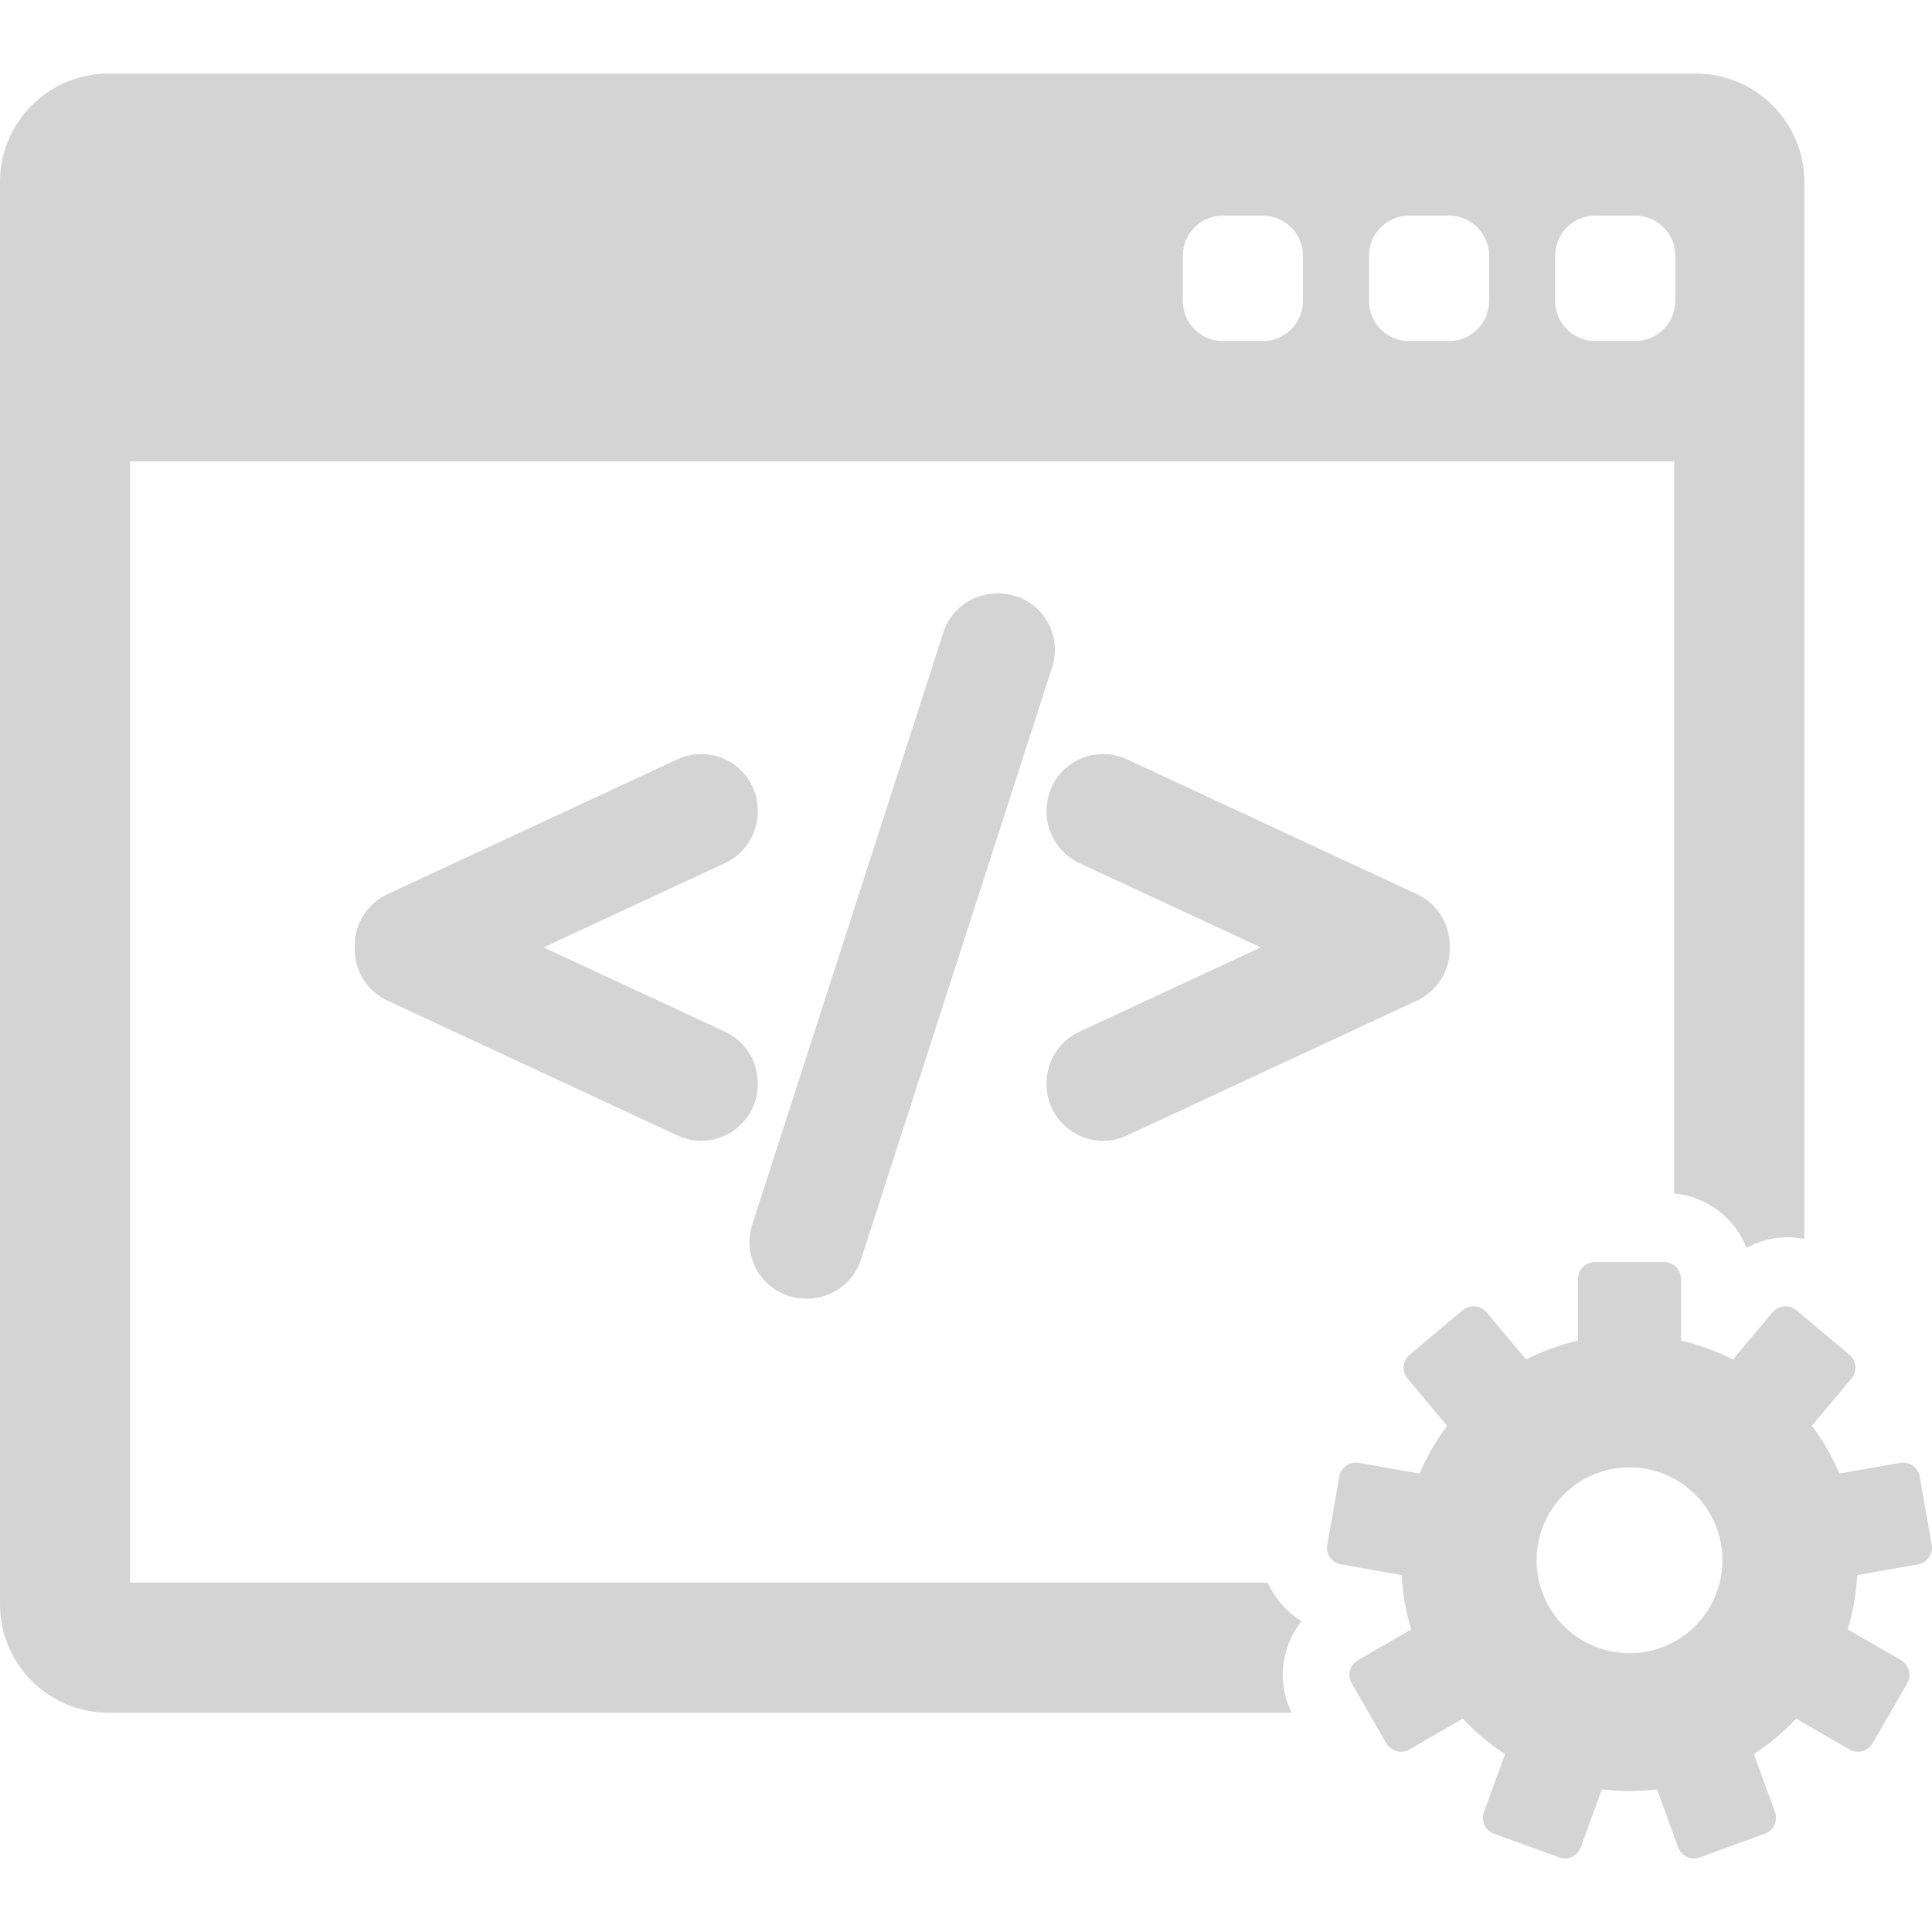
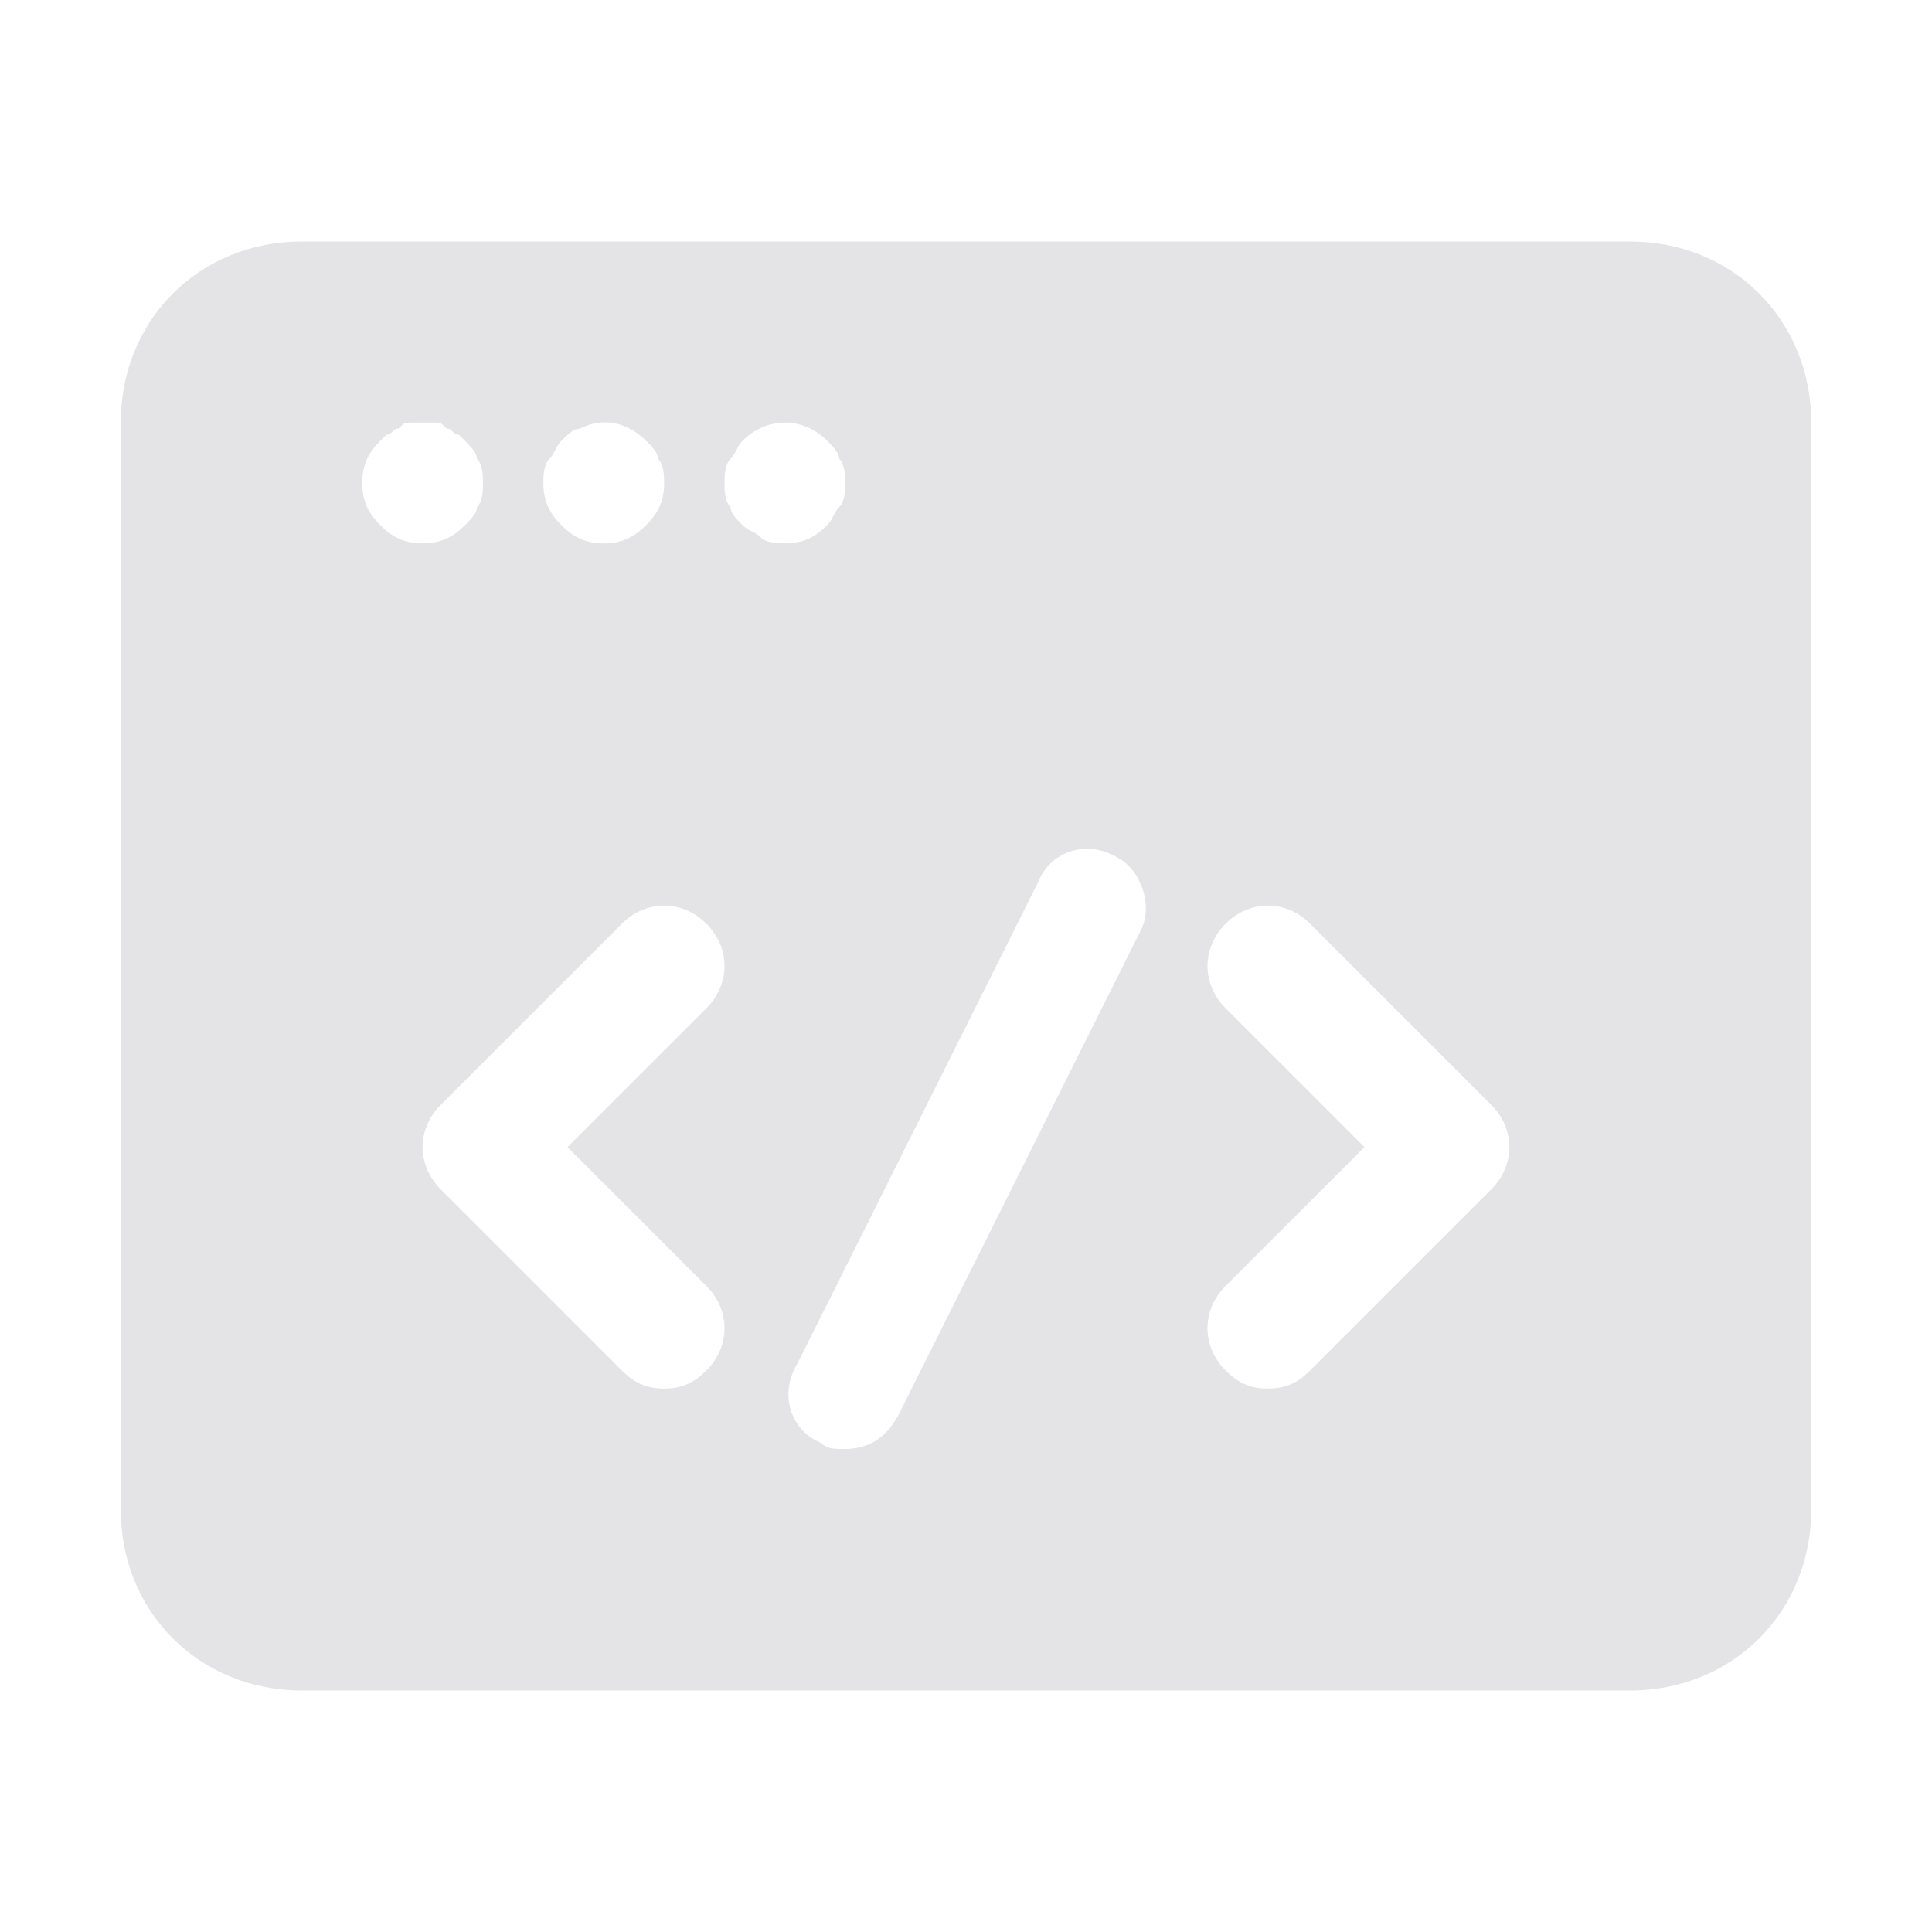
- <svg xmlns="http://www.w3.org/2000/svg" fill="#D4D4D4" version="1.1" id="Capa_1" width="800px" height="800px" viewBox="0 0 419.931 419.931" xml:space="preserve">
+ <svg xmlns="http://www.w3.org/2000/svg" version="1.1" id="Icons" viewBox="0 0 32 32" xml:space="preserve" width="800px" height="800px" fill="#e4e4e7">
  <g id="SVGRepo_bgCarrier" stroke-width="0" />
  <g id="SVGRepo_tracerCarrier" stroke-linecap="round" stroke-linejoin="round" />
  <g id="SVGRepo_iconCarrier">
-     <g>
-       <g>
-         <g>
-           <path d="M282.895,352.367c-2.176-1.324-4.072-3.099-5.579-5.25c-0.696-0.992-1.284-2.041-1.771-3.125H28.282V100.276h335.624 v159.138c7.165,0.647,13.177,5.353,15.701,11.797c2.235-1.225,4.726-1.982,7.344-2.213c1.771-0.154,3.53-0.044,5.236,0.293 V39.561c0-12.996-10.571-23.569-23.566-23.569H23.568C10.573,15.992,0,26.565,0,39.561v309.146 c0,12.996,10.573,23.568,23.568,23.568h257.179c-2.007-4.064-2.483-8.652-1.302-13.066 C280.126,356.67,281.304,354.354,282.895,352.367z M338.025,55.569c0-4.806,3.896-8.703,8.702-8.703h8.702 c4.807,0,8.702,3.896,8.702,8.703v9.863c0,4.806-3.896,8.702-8.702,8.702h-8.702c-4.807,0-8.702-3.896-8.702-8.702V55.569z M297.56,55.569c0-4.806,3.896-8.703,8.702-8.703h8.703c4.807,0,8.702,3.896,8.702,8.703v9.863c0,4.806-3.896,8.702-8.702,8.702 h-8.703c-4.806,0-8.702-3.896-8.702-8.702V55.569z M257.094,55.569c0-4.806,3.897-8.703,8.702-8.703h8.702 c4.807,0,8.703,3.896,8.703,8.703v9.863c0,4.806-3.896,8.702-8.703,8.702h-8.702c-4.805,0-8.702-3.896-8.702-8.702V55.569z" />
-           <path d="M419.875,335.77l-2.615-14.83c-0.353-1.997-2.256-3.331-4.255-2.979l-13.188,2.324c-1.583-3.715-3.605-7.195-6.005-10.38 l8.614-10.268c0.626-0.744,0.931-1.709,0.847-2.68c-0.086-0.971-0.554-1.867-1.3-2.494l-11.534-9.68 c-0.746-0.626-1.713-0.93-2.683-0.845c-0.971,0.085-1.867,0.552-2.493,1.298l-8.606,10.26c-3.533-1.8-7.312-3.188-11.271-4.104 v-13.392c0-2.028-1.645-3.674-3.673-3.674h-15.06c-2.027,0-3.673,1.646-3.673,3.674v13.392 c-3.961,0.915-7.736,2.304-11.271,4.104l-8.608-10.259c-1.304-1.554-3.62-1.756-5.175-0.453l-11.535,9.679 c-0.746,0.627-1.213,1.523-1.299,2.494c-0.084,0.971,0.22,1.937,0.846,2.683l8.615,10.266c-2.396,3.184-4.422,6.666-6.005,10.38 l-13.188-2.325c-1.994-0.351-3.901,0.982-4.255,2.979l-2.614,14.83c-0.169,0.959,0.05,1.945,0.607,2.744 c0.561,0.799,1.41,1.342,2.37,1.511l13.198,2.326c0.215,4.089,0.927,8.045,2.073,11.812l-11.6,6.695 c-0.844,0.485-1.459,1.289-1.712,2.229c-0.252,0.941-0.119,1.943,0.367,2.787l7.529,13.041c0.485,0.844,1.289,1.459,2.229,1.711 c0.313,0.084,0.632,0.125,0.951,0.125c0.639,0,1.272-0.166,1.836-0.492l11.609-6.703c2.73,2.925,5.812,5.517,9.18,7.709 l-4.584,12.593c-0.332,0.916-0.289,1.926,0.123,2.809s1.157,1.566,2.072,1.898l14.148,5.149c0.406,0.148,0.832,0.224,1.257,0.224 c0.53,0,1.063-0.115,1.554-0.345c0.883-0.411,1.564-1.157,1.897-2.073l4.583-12.593c1.965,0.238,3.965,0.361,5.994,0.361 s4.029-0.125,5.994-0.361l4.584,12.593c0.332,0.916,1.016,1.662,1.897,2.073c0.49,0.229,1.021,0.345,1.554,0.345 c0.424,0,0.85-0.074,1.256-0.224l14.15-5.149c0.913-0.332,1.659-1.017,2.07-1.898c0.412-0.883,0.456-1.893,0.123-2.809 l-4.584-12.591c3.365-2.192,6.447-4.786,9.18-7.709l11.609,6.703c0.563,0.324,1.197,0.492,1.836,0.492 c0.318,0,0.64-0.043,0.951-0.125c0.941-0.252,1.743-0.869,2.229-1.711l7.529-13.043c0.486-0.842,0.619-1.846,0.367-2.787 c-0.253-0.938-0.868-1.742-1.712-2.229l-11.598-6.693c1.146-3.768,1.856-7.724,2.071-11.812l13.198-2.327 c0.96-0.169,1.812-0.712,2.37-1.511C419.825,337.715,420.044,336.729,419.875,335.77z M354.184,359.336 c-11.155,0-20.2-9.045-20.2-20.201s9.046-20.2,20.2-20.2c11.156,0,20.201,9.044,20.201,20.2S365.34,359.336,354.184,359.336z" />
-           <g>
-             <path d="M164.695,235.373c0-4.752-2.785-9.117-7.096-11.119l-39.455-18.332l39.456-18.334c4.31-2.004,7.095-6.368,7.095-11.118 v-0.319c0-4.21-2.119-8.075-5.665-10.334c-1.962-1.253-4.247-1.916-6.606-1.916c-1.778,0-3.563,0.391-5.16,1.133l-63.078,29.333 c-4.309,2.004-7.092,6.368-7.092,11.117v0.877c0,4.743,2.782,9.104,7.093,11.118l63.084,29.336 c1.631,0.755,3.368,1.138,5.162,1.138c2.338,0,4.616-0.664,6.597-1.924c3.548-2.268,5.666-6.13,5.666-10.335L164.695,235.373 L164.695,235.373z" />
-             <path d="M226.932,134.012c-2.301-3.15-6.002-5.03-9.901-5.03h-0.314c-5.354,0-10.048,3.425-11.679,8.516L163.478,266.27 c-1.183,3.718-0.517,7.813,1.781,10.962c2.301,3.148,6.002,5.029,9.901,5.029h0.315c5.352,0,10.043-3.426,11.672-8.516 l41.555-128.762C229.896,141.268,229.234,137.167,226.932,134.012z" />
-             <path d="M308.001,194.366l-63.079-29.333c-1.592-0.74-3.374-1.131-5.152-1.131c-2.358,0-4.644,0.661-6.605,1.912 c-3.552,2.263-5.671,6.127-5.671,10.337v0.319c0,4.746,2.783,9.111,7.097,11.123l39.454,18.33l-39.455,18.331 c-4.311,2.002-7.096,6.367-7.096,11.119v0.321c0,4.205,2.119,8.066,5.669,10.336c1.974,1.258,4.254,1.923,6.595,1.923 c1.792,0,3.527-0.383,5.169-1.141l63.082-29.336c4.307-2.009,7.088-6.371,7.088-11.114v-0.877 C315.094,200.735,312.311,196.371,308.001,194.366z" />
-           </g>
-         </g>
-       </g>
-     </g>
+     <style type="text/css"> .st0{fill:none;stroke:#000000;stroke-width:2;stroke-linecap:round;stroke-linejoin:round;stroke-miterlimit:10;} </style>
+     <path d="M27,4H5C3.3,4,2,5.3,2,7v18c0,1.7,1.3,3,3,3h22c1.7,0,3-1.3,3-3V7C30,5.3,28.7,4,27,4z M9.1,7.6c0.1-0.1,0.1-0.2,0.2-0.3 c0.1-0.1,0.2-0.2,0.3-0.2C10,6.9,10.4,7,10.7,7.3c0.1,0.1,0.2,0.2,0.2,0.3C11,7.7,11,7.9,11,8c0,0.3-0.1,0.5-0.3,0.7 C10.5,8.9,10.3,9,10,9C9.7,9,9.5,8.9,9.3,8.7C9.1,8.5,9,8.3,9,8C9,7.9,9,7.7,9.1,7.6z M6,8c0-0.3,0.1-0.5,0.3-0.7 c0,0,0.1-0.1,0.1-0.1c0.1,0,0.1-0.1,0.2-0.1C6.7,7,6.7,7,6.8,7c0.1,0,0.3,0,0.4,0c0.1,0,0.1,0,0.2,0.1c0.1,0,0.1,0.1,0.2,0.1 c0,0,0.1,0.1,0.1,0.1c0.1,0.1,0.2,0.2,0.2,0.3C8,7.7,8,7.9,8,8c0,0.1,0,0.3-0.1,0.4C7.9,8.5,7.8,8.6,7.7,8.7C7.5,8.9,7.3,9,7,9 S6.5,8.9,6.3,8.7C6.1,8.5,6,8.3,6,8z M11.7,21.3c0.4,0.4,0.4,1,0,1.4C11.5,22.9,11.3,23,11,23s-0.5-0.1-0.7-0.3l-3-3 c-0.4-0.4-0.4-1,0-1.4l3-3c0.4-0.4,1-0.4,1.4,0s0.4,1,0,1.4L9.4,19L11.7,21.3z M12.6,8.9c-0.1-0.1-0.2-0.1-0.3-0.2 c-0.1-0.1-0.2-0.2-0.2-0.3C12,8.3,12,8.1,12,8c0-0.1,0-0.3,0.1-0.4c0.1-0.1,0.1-0.2,0.2-0.3c0.4-0.4,1-0.4,1.4,0 c0.1,0.1,0.2,0.2,0.2,0.3C14,7.7,14,7.9,14,8c0,0.1,0,0.3-0.1,0.4c-0.1,0.1-0.1,0.2-0.2,0.3C13.5,8.9,13.3,9,13,9 C12.9,9,12.7,9,12.6,8.9z M18.9,15.4l-4,8C14.7,23.8,14.4,24,14,24c-0.2,0-0.3,0-0.4-0.1c-0.5-0.2-0.7-0.8-0.4-1.3l4-8 c0.2-0.5,0.8-0.7,1.3-0.4C18.9,14.4,19.1,15,18.9,15.4z M24.7,19.7l-3,3C21.5,22.9,21.3,23,21,23s-0.5-0.1-0.7-0.3 c-0.4-0.4-0.4-1,0-1.4l2.3-2.3l-2.3-2.3c-0.4-0.4-0.4-1,0-1.4s1-0.4,1.4,0l3,3C25.1,18.7,25.1,19.3,24.7,19.7z" />
  </g>
</svg>
